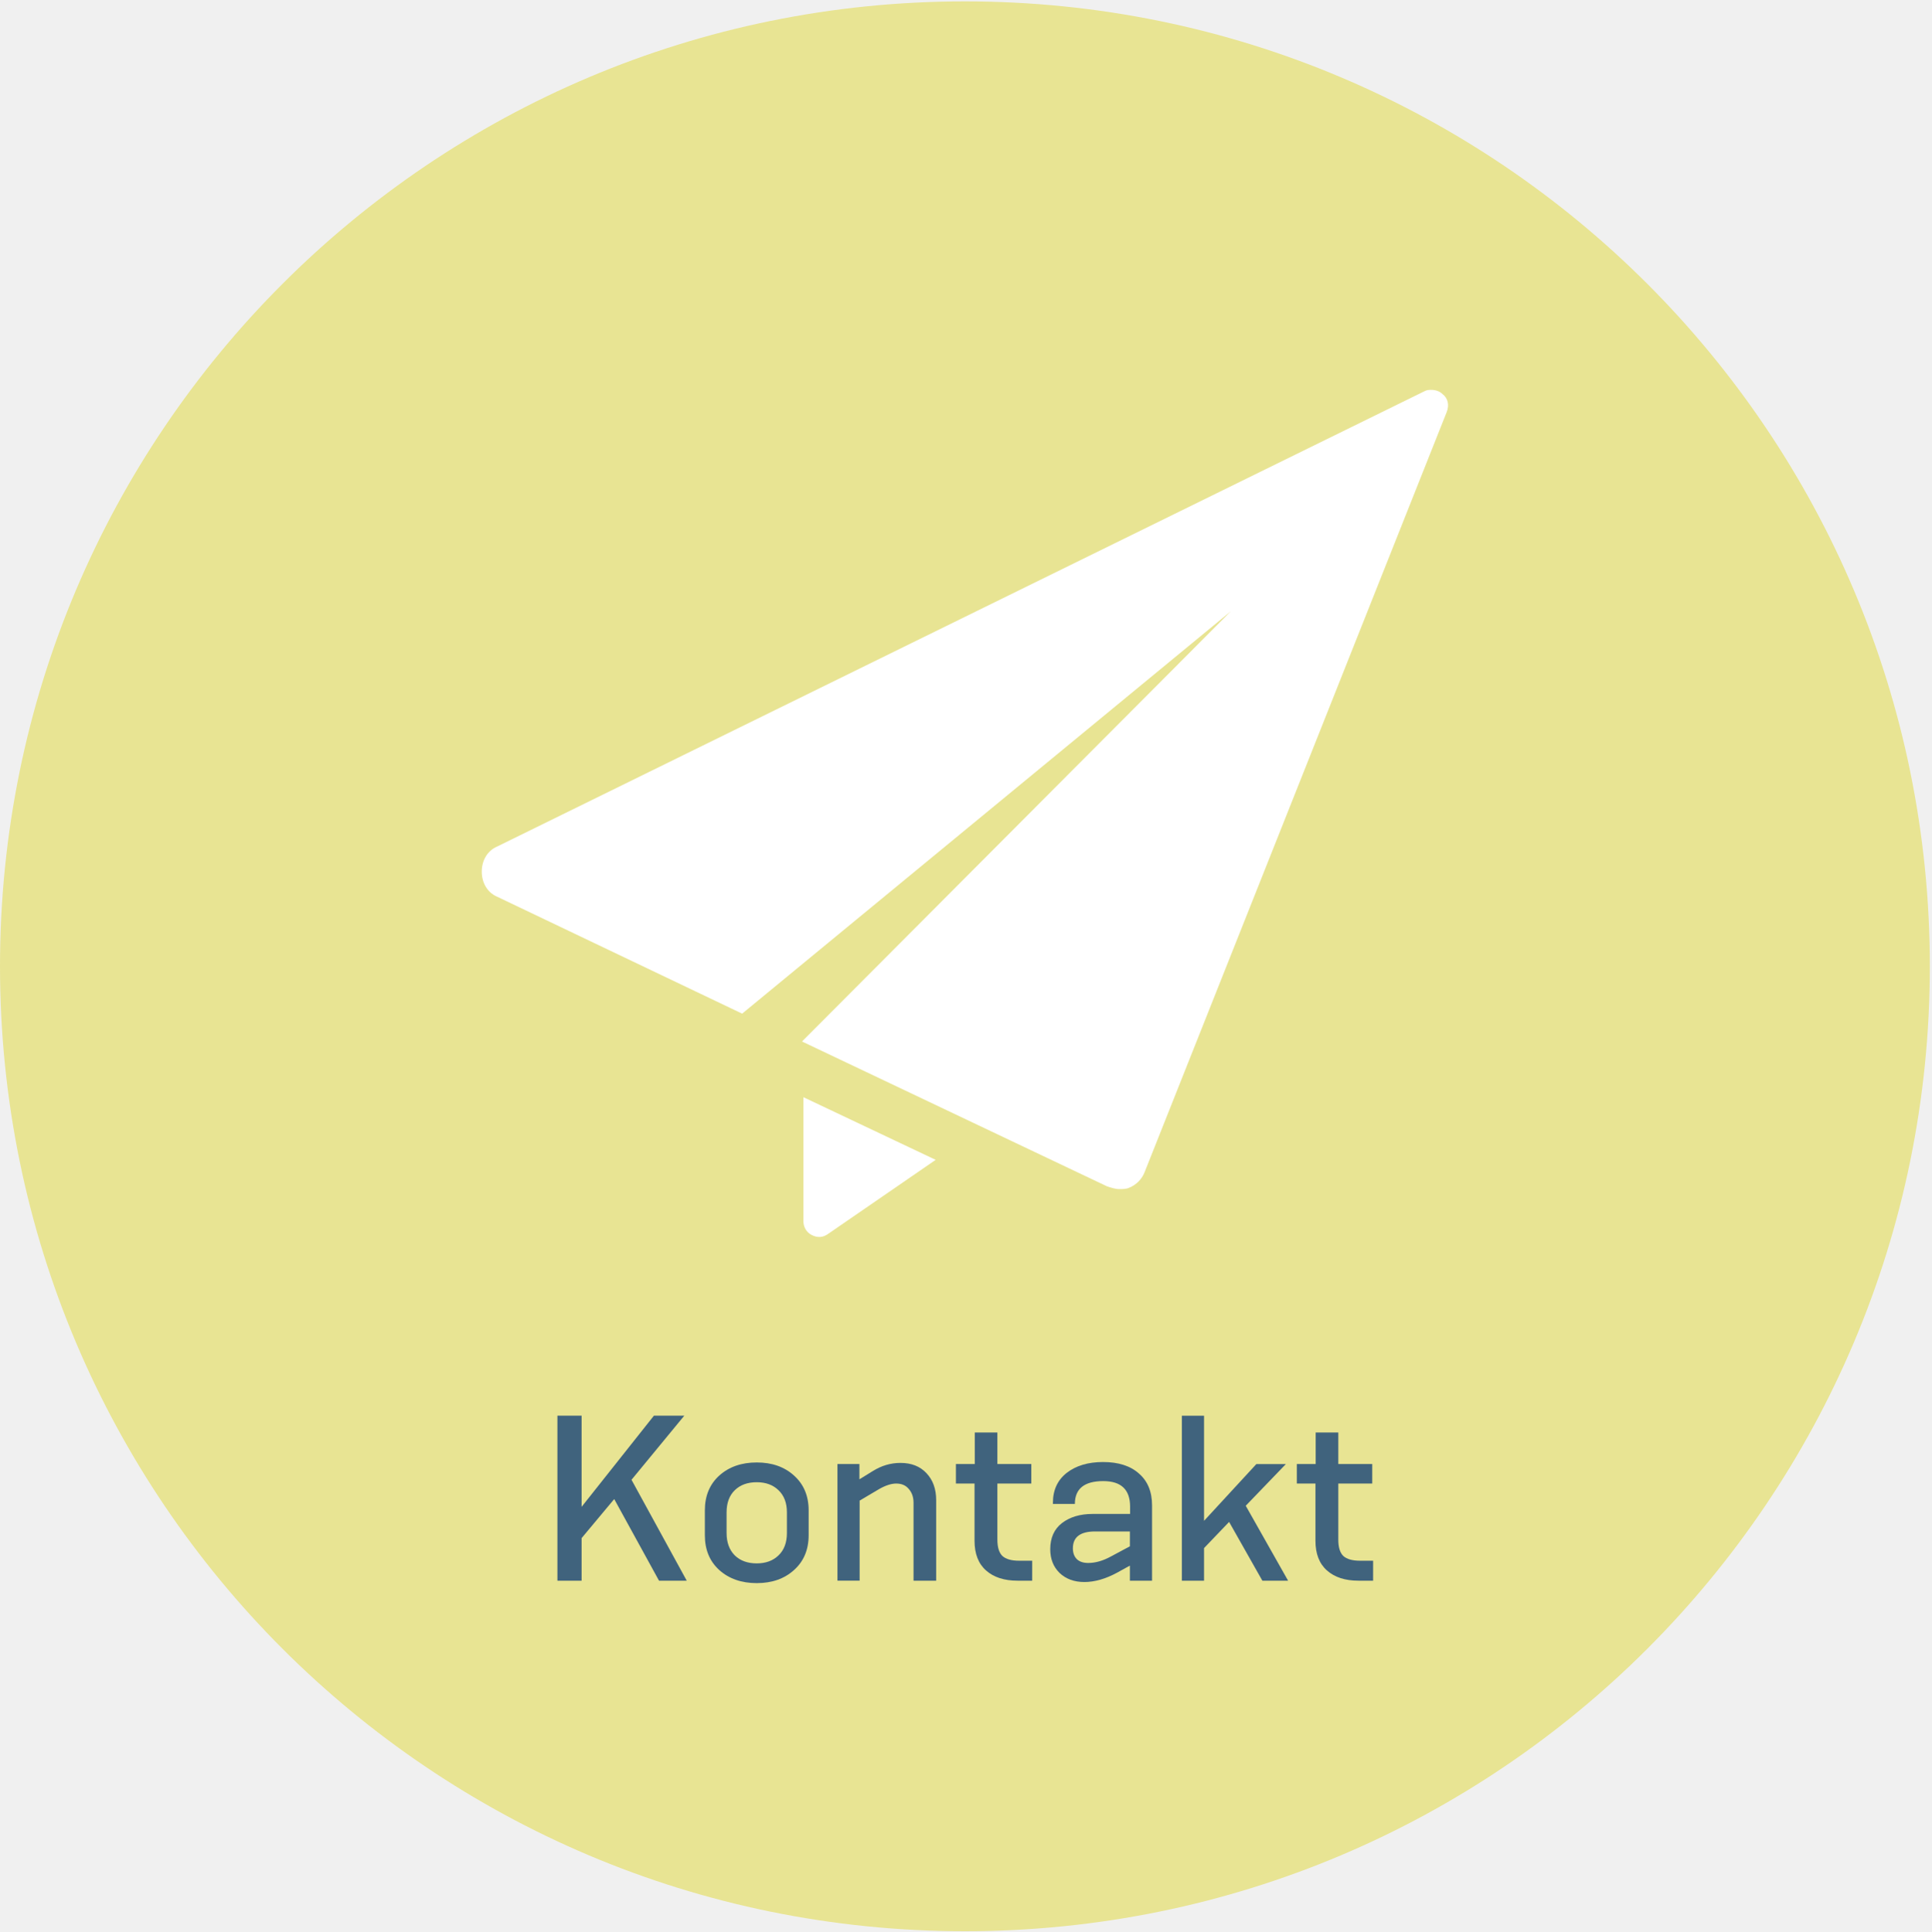
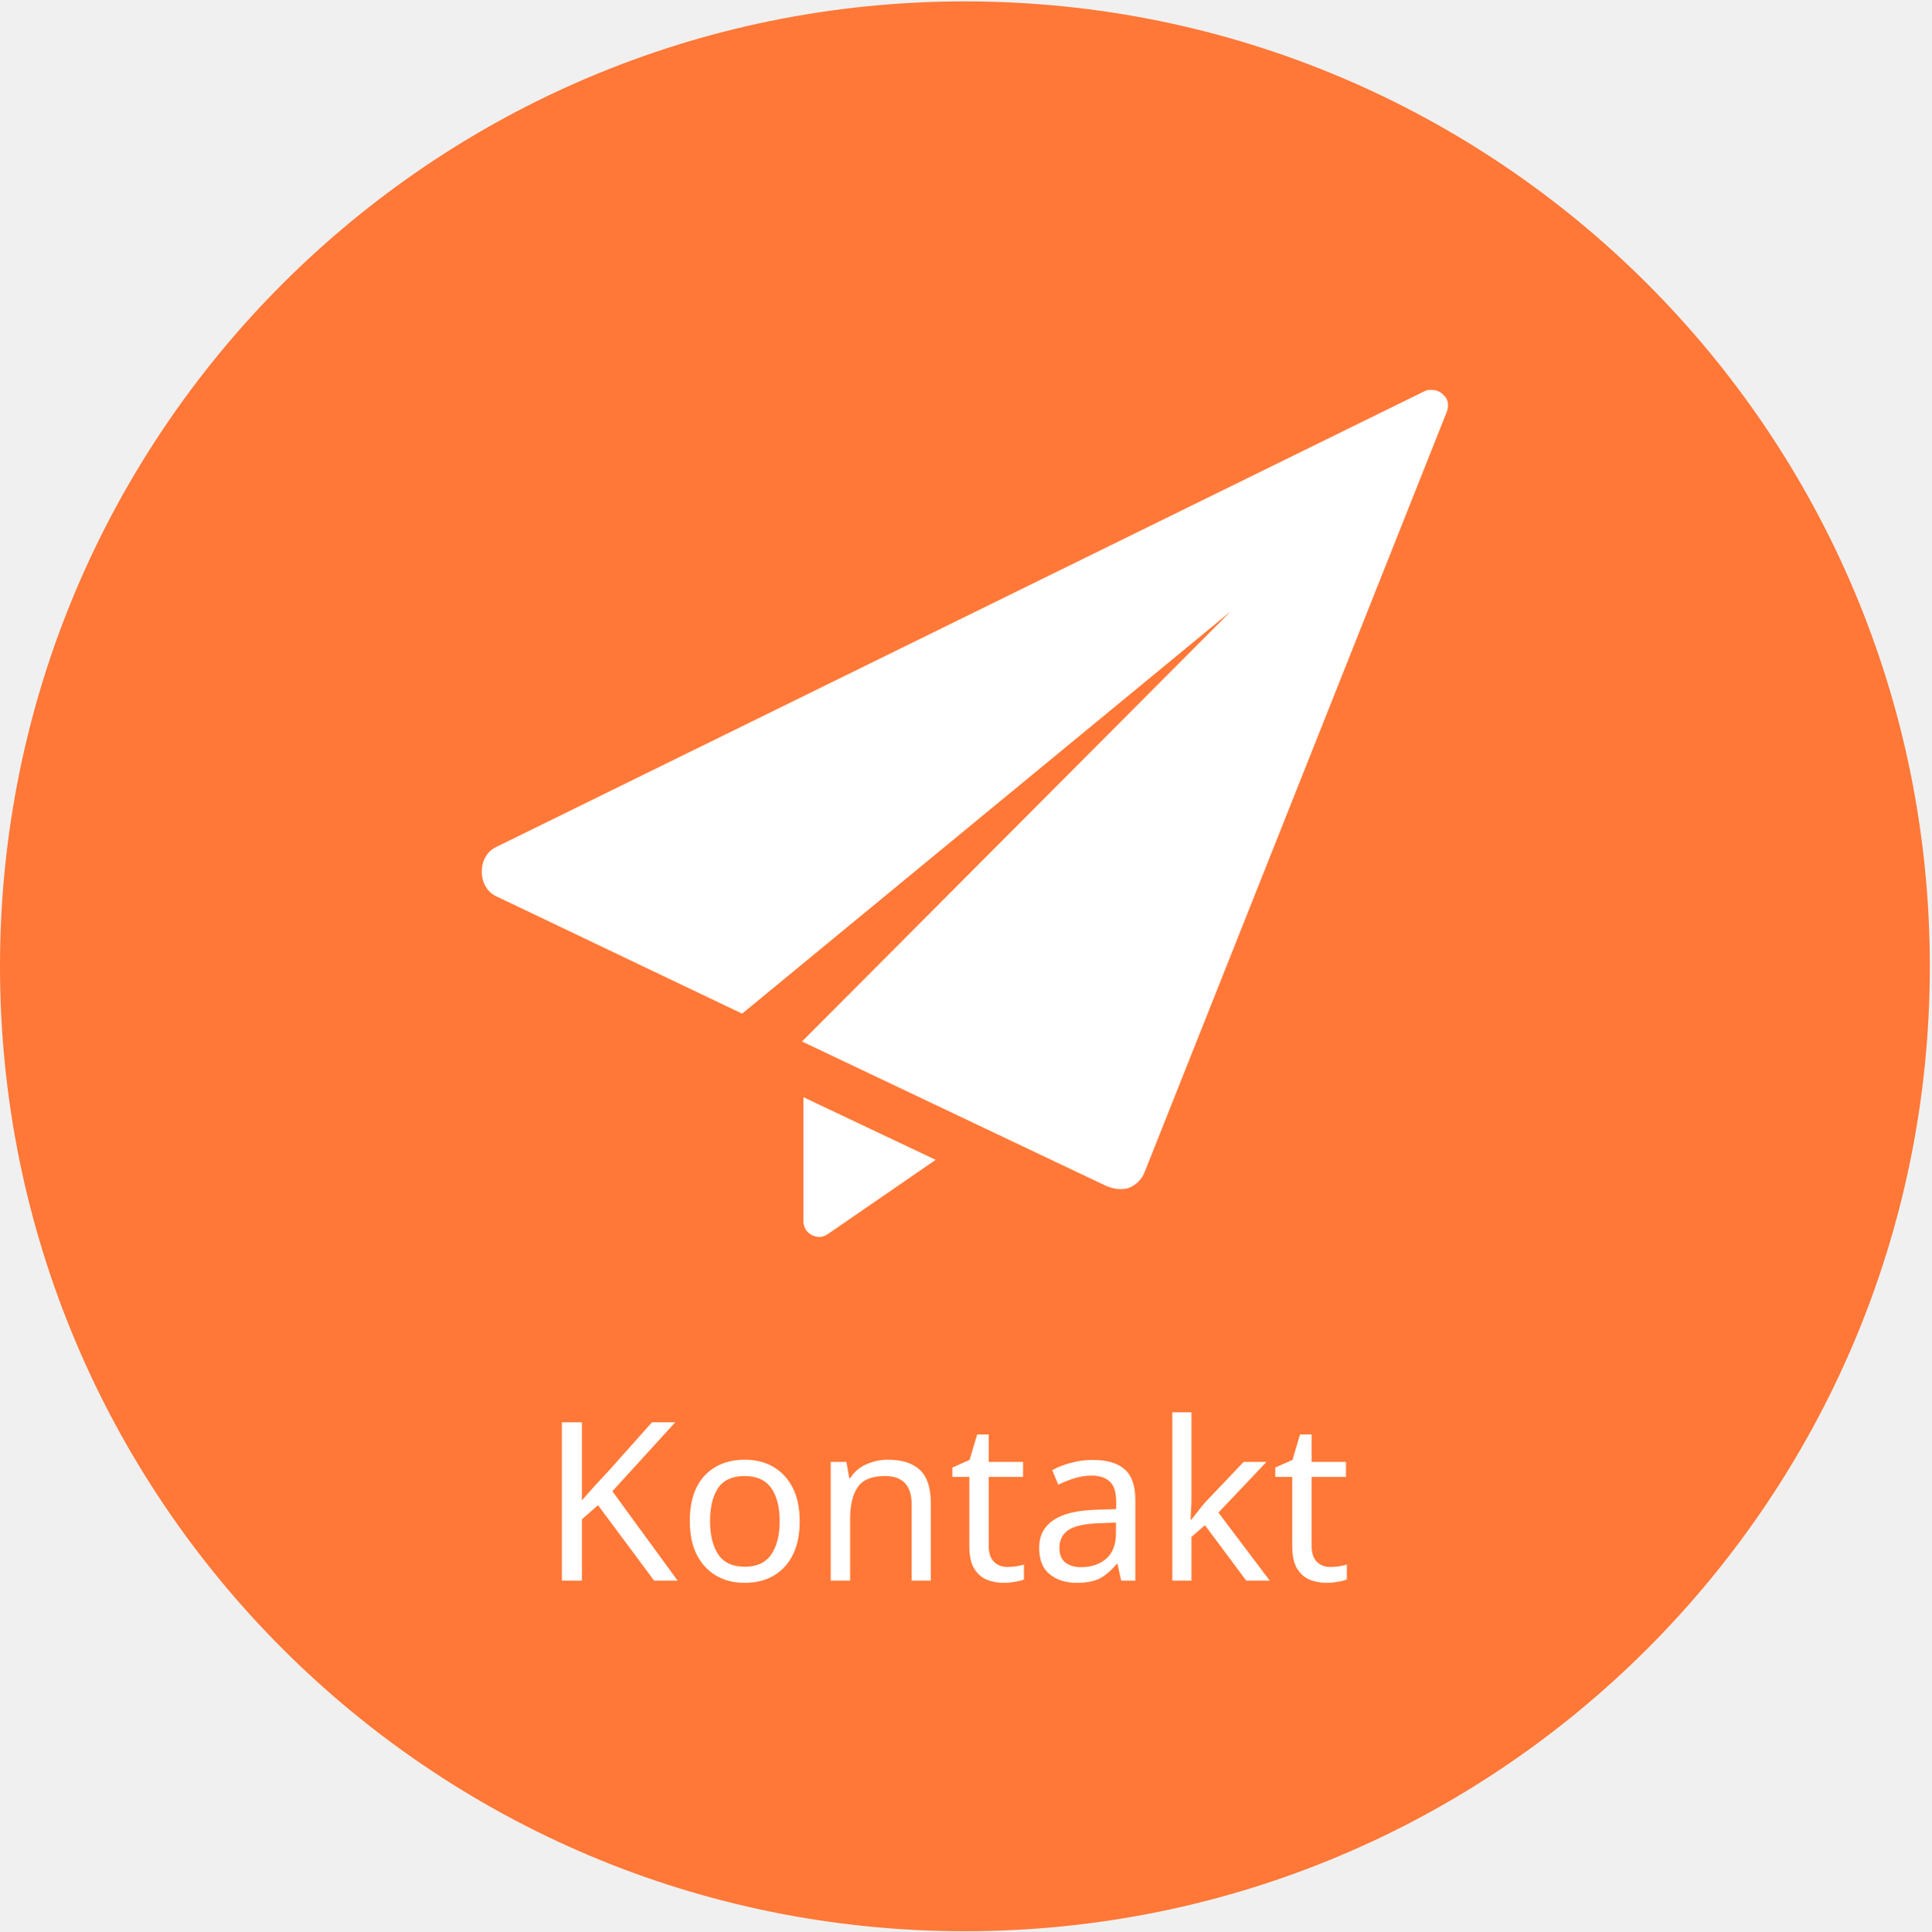
<svg xmlns="http://www.w3.org/2000/svg" version="1.1" id="Calque_1" x="0px" y="0px" viewBox="-330 571.3 138.7 138.7" style="enable-background:new -330 571.3 138.7 138.7;" xml:space="preserve">
  <defs id="defs41" />
  <style type="text/css" id="style2">
	.st0{fill:#E8E493;}
	.st1{fill:#40637D;}
	.st2{fill:#FFFFFF;}
</style>
  <g id="g6">
-     <path class="st0" d="M-330,640.7c0-38.3,31-69.3,69.3-69.3c38.3,0,69.3,31,69.3,69.3s-31,69.3-69.3,69.3   C-299,710-330,679-330,640.7" id="path4" />
+     <path class="st0" d="M-330,640.7c0-38.3,31-69.3,69.3-69.3c38.3,0,69.3,31,69.3,69.3s-31,69.3-69.3,69.3   C-299,710-330,679-330,640.7" id="path4" style="fill:#ff7837;fill-opacity:1" />
  </g>
  <g id="g36">
    <g id="g30">
      <path class="st2" d="M-272.3,659c0,0.4,0.2,0.8,0.6,1c0.4,0.2,0.8,0.2,1.2-0.1l7.7-5.3l-9.5-4.5V659z" id="path28" />
    </g>
    <g id="g34">
      <path class="st2" d="M-226.4,599.6c-0.2-0.2-0.5-0.3-0.8-0.3c-0.2,0-0.3,0-0.5,0.1l-66.6,32.7c-0.7,0.3-1.1,1-1.1,1.8    c0,0.8,0.4,1.5,1.1,1.8l17.6,8.4l35.1-28.9l-30.8,30.9l21.9,10.4c0.3,0.1,0.6,0.2,0.9,0.2c0.2,0,0.5,0,0.7-0.1    c0.5-0.2,0.9-0.6,1.1-1.1l21.7-54.6C-225.9,600.4-226,599.9-226.4,599.6" id="path32" />
    </g>
  </g>
-   <g aria-label="Kontakt" style="font-style:normal;font-weight:normal;font-size:40px;line-height:1.25;font-family:sans-serif;letter-spacing:0px;word-spacing:0px;fill:#000000;fill-opacity:1;stroke:none" id="text4541">
-     <path d="m -280.679,684.825 h -1.991 l -3.218,-5.862 -2.342,2.804 v 3.058 h -1.736 v -11.851 h 1.736 v 6.547 l 5.193,-6.547 h 2.182 l -3.791,4.604 z" style="font-style:normal;font-variant:normal;font-weight:normal;font-stretch:normal;font-size:15.929px;font-family:KonsensMedium;-inkscape-font-specification:'KonsensMedium, Normal';font-variant-ligatures:normal;font-variant-caps:normal;font-variant-numeric:normal;font-feature-settings:normal;text-align:start;writing-mode:lr-tb;text-anchor:start;fill:#40637d;fill-opacity:1" id="path821" />
-     <path d="m -273.485,681.4 v -1.481 q 0,-1.019 -0.605,-1.593 -0.589,-0.573 -1.561,-0.573 -0.988,0 -1.577,0.573 -0.589,0.573 -0.589,1.593 v 1.481 q 0,1.019 0.589,1.609 0.589,0.573 1.577,0.573 0.972,0 1.561,-0.573 0.605,-0.573 0.605,-1.609 z m 1.561,-1.625 v 1.784 q 0,1.561 -1.051,2.501 -1.035,0.94 -2.676,0.94 -1.641,0 -2.692,-0.94 -1.035,-0.94 -1.035,-2.501 v -1.784 q 0,-1.561 1.035,-2.501 1.051,-0.94 2.692,-0.94 1.641,0 2.676,0.94 1.051,0.94 1.051,2.501 z" style="font-style:normal;font-variant:normal;font-weight:normal;font-stretch:normal;font-size:15.929px;font-family:KonsensMedium;-inkscape-font-specification:'KonsensMedium, Normal';font-variant-ligatures:normal;font-variant-caps:normal;font-variant-numeric:normal;font-feature-settings:normal;text-align:start;writing-mode:lr-tb;text-anchor:start;fill:#40637d;fill-opacity:1" id="path823" />
-     <path d="m -262.765,684.825 h -1.625 v -5.591 q 0,-0.605 -0.335,-0.988 -0.319,-0.398 -0.908,-0.398 -0.542,0 -1.258,0.414 l -1.37,0.812 v 5.75 h -1.593 v -8.379 h 1.577 v 1.099 l 0.956,-0.589 q 0.94,-0.589 1.991,-0.589 1.179,0 1.864,0.733 0.701,0.733 0.701,1.943 z" style="font-style:normal;font-variant:normal;font-weight:normal;font-stretch:normal;font-size:15.929px;font-family:KonsensMedium;-inkscape-font-specification:'KonsensMedium, Normal';font-variant-ligatures:normal;font-variant-caps:normal;font-variant-numeric:normal;font-feature-settings:normal;text-align:start;writing-mode:lr-tb;text-anchor:start;fill:#40637d;fill-opacity:1" id="path825" />
-     <path d="m -255.868,684.825 h -1.051 q -1.434,0 -2.262,-0.733 -0.828,-0.733 -0.828,-2.135 v -4.11 h -1.338 v -1.402 h 1.354 v -2.262 h 1.625 v 2.262 h 2.437 v 1.402 h -2.437 v 4.03 q 0,0.828 0.366,1.179 0.382,0.335 1.179,0.335 h 0.956 z" style="font-style:normal;font-variant:normal;font-weight:normal;font-stretch:normal;font-size:15.929px;font-family:KonsensMedium;-inkscape-font-specification:'KonsensMedium, Normal';font-variant-ligatures:normal;font-variant-caps:normal;font-variant-numeric:normal;font-feature-settings:normal;text-align:start;writing-mode:lr-tb;text-anchor:start;fill:#40637d;fill-opacity:1" id="path827" />
-     <path d="m -248.852,682.356 v -1.067 h -2.501 q -1.593,0 -1.593,1.211 0,0.494 0.287,0.781 0.287,0.271 0.812,0.271 0.781,0 1.625,-0.462 z m 1.593,2.469 h -1.593 v -1.083 l -0.924,0.51 q -1.242,0.669 -2.342,0.669 -1.099,0 -1.784,-0.653 -0.669,-0.653 -0.669,-1.704 0,-1.227 0.844,-1.88 0.86,-0.653 2.198,-0.653 h 2.692 v -0.526 q 0,-1.832 -1.927,-1.832 -2.039,0 -2.039,1.641 h -1.577 v -0.08 q 0,-1.37 0.988,-2.15 1.004,-0.781 2.612,-0.781 1.657,0 2.581,0.828 0.94,0.812 0.94,2.294 z" style="font-style:normal;font-variant:normal;font-weight:normal;font-stretch:normal;font-size:15.929px;font-family:KonsensMedium;-inkscape-font-specification:'KonsensMedium, Normal';font-variant-ligatures:normal;font-variant-caps:normal;font-variant-numeric:normal;font-feature-settings:normal;text-align:start;writing-mode:lr-tb;text-anchor:start;fill:#40637d;fill-opacity:1" id="path829" />
-     <path d="m -237.489,684.825 h -1.848 l -2.389,-4.221 -1.8,1.88 v 2.342 h -1.593 v -11.851 h 1.593 v 7.551 l 3.759,-4.078 h 2.119 l -2.883,2.995 z" style="font-style:normal;font-variant:normal;font-weight:normal;font-stretch:normal;font-size:15.929px;font-family:KonsensMedium;-inkscape-font-specification:'KonsensMedium, Normal';font-variant-ligatures:normal;font-variant-caps:normal;font-variant-numeric:normal;font-feature-settings:normal;text-align:start;writing-mode:lr-tb;text-anchor:start;fill:#40637d;fill-opacity:1" id="path831" />
-     <path d="m -231.383,684.825 h -1.051 q -1.434,0 -2.262,-0.733 -0.828,-0.733 -0.828,-2.135 v -4.11 h -1.338 v -1.402 h 1.354 v -2.262 h 1.625 v 2.262 h 2.437 v 1.402 h -2.437 v 4.03 q 0,0.828 0.366,1.179 0.382,0.335 1.179,0.335 h 0.956 z" style="font-style:normal;font-variant:normal;font-weight:normal;font-stretch:normal;font-size:15.929px;font-family:KonsensMedium;-inkscape-font-specification:'KonsensMedium, Normal';font-variant-ligatures:normal;font-variant-caps:normal;font-variant-numeric:normal;font-feature-settings:normal;text-align:start;writing-mode:lr-tb;text-anchor:start;fill:#40637d;fill-opacity:1" id="path833" />
-   </g>
+   <text xml:space="preserve" style="font-style:normal;font-weight:normal;font-size:40px;line-height:1.25;font-family:sans-serif;letter-spacing:0px;word-spacing:0px;fill:#ffffff;fill-opacity:1;stroke:none;" x="-291.192" y="684.825" id="text4541">
+     <tspan id="tspan4539" x="-291.192" y="684.825" style="font-style:normal;font-variant:normal;font-weight:normal;font-stretch:normal;font-size:15.929px;font-family:KonsensMedium;-inkscape-font-specification:'KonsensMedium, Normal';font-variant-ligatures:normal;font-variant-caps:normal;font-variant-numeric:normal;font-feature-settings:normal;text-align:start;writing-mode:lr-tb;text-anchor:start;fill:#ffffff;fill-opacity:1;">Kontakt</tspan>
+   </text>
</svg>
